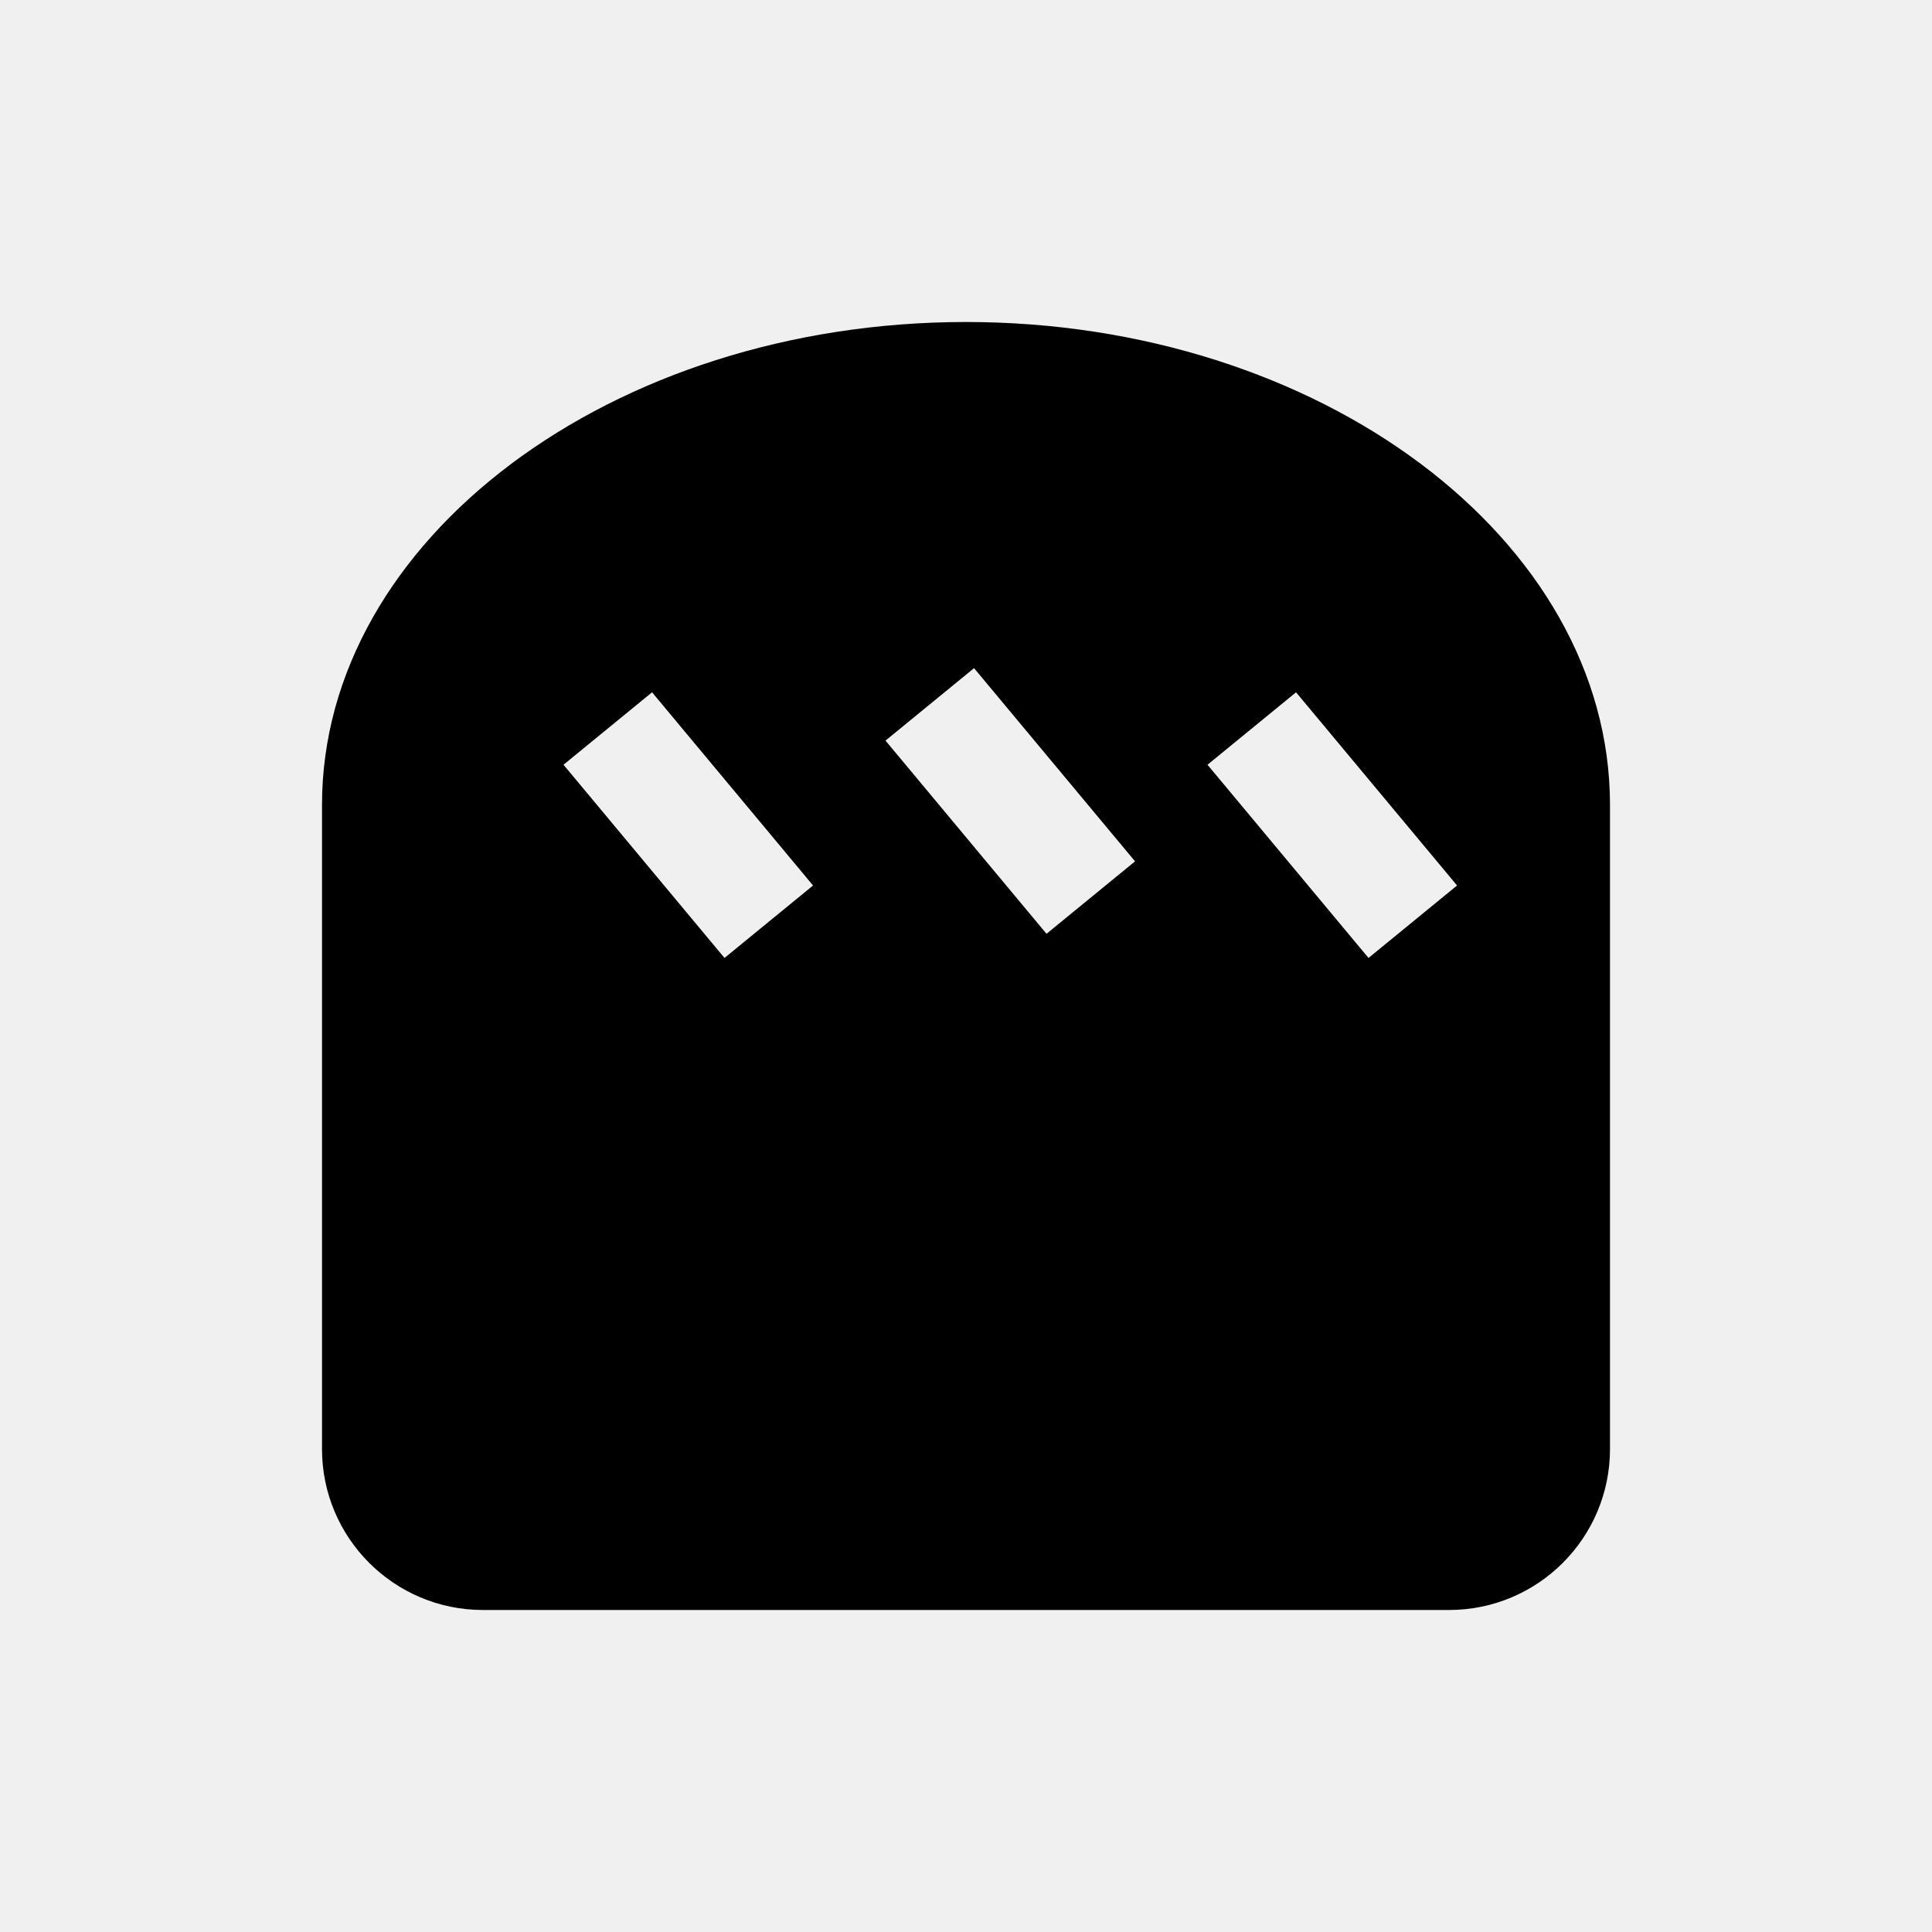
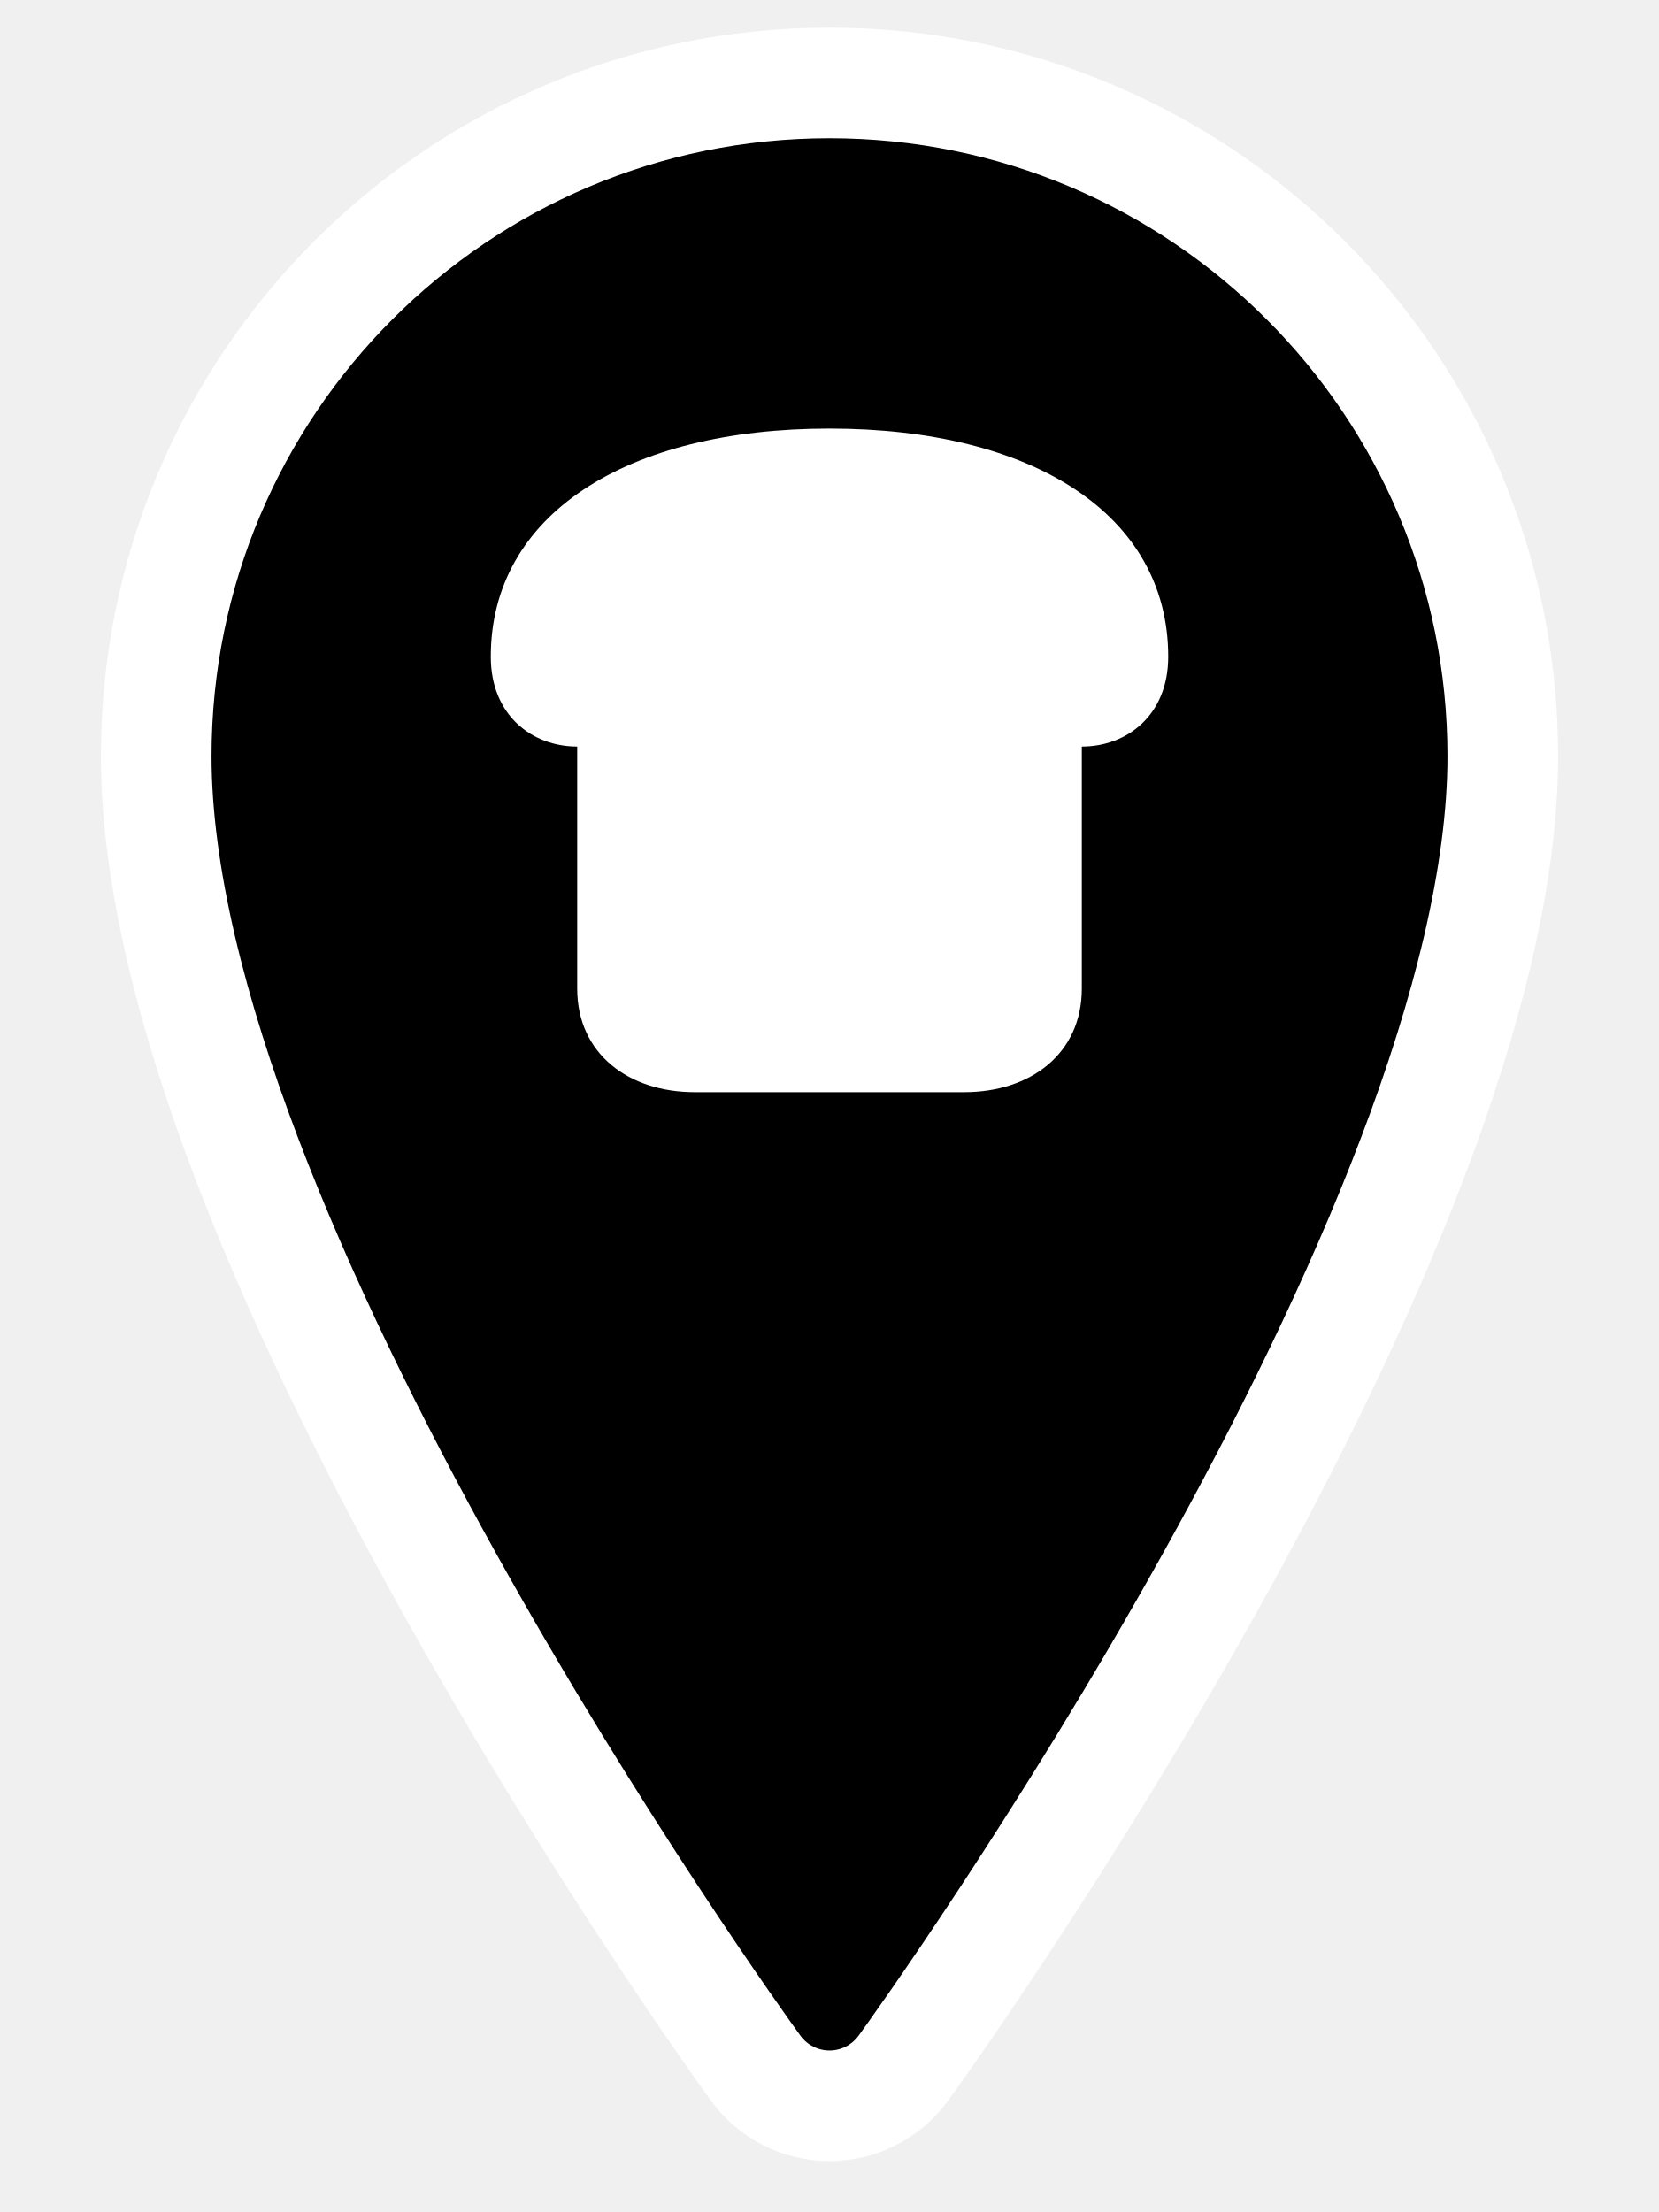
- <svg xmlns="http://www.w3.org/2000/svg" viewBox="0 0 24 24" width="24" height="24" fill="currentColor" role="img" aria-label="빵">
-   <path fill-rule="evenodd" d="M4 10c0-3.3 3.6-6 8-6s8 2.7 8 6v8a2 2 0 0 1-2 2H6a2 2 0 0 1-2-2zM7 9.5l1.1-.9 2 2.4-1.1.9zM11 9.2l1.1-.9 2 2.4-1.1.9zM15 9.5l1.1-.9 2 2.4-1.1.9z" />
+ <svg xmlns="http://www.w3.org/2000/svg" viewBox="0 0 24 32" width="24" height="32" role="img" aria-label="bakery">
+   <path d="M12 1.2C6.62 1.2 2.26 5.56 2.26 10.94c0 6.9 8.32 18.5 8.68 18.99a1.32 1.32 0 0 0 2.12 0c.36-.49 8.68-12.09 8.68-18.99C21.74 5.56 17.38 1.2 12 1.2z" fill="currentColor" stroke="#ffffff" stroke-width="1.6" stroke-linejoin="round" />
+   <g fill="#ffffff" transform="translate(6 5)">
+     <path d="M1.1 4.5c0-2.05 1.95-3.3 4.9-3.3s4.9 1.25 4.9 3.3c0 .85-.6 1.3-1.25 1.3v3.5c0 .95-.75 1.5-1.7 1.5H4.05c-.95 0-1.7-.55-1.7-1.5V5.8C1.7 5.8 1.1 5.35 1.1 4.5z" />
+   </g>
</svg>
